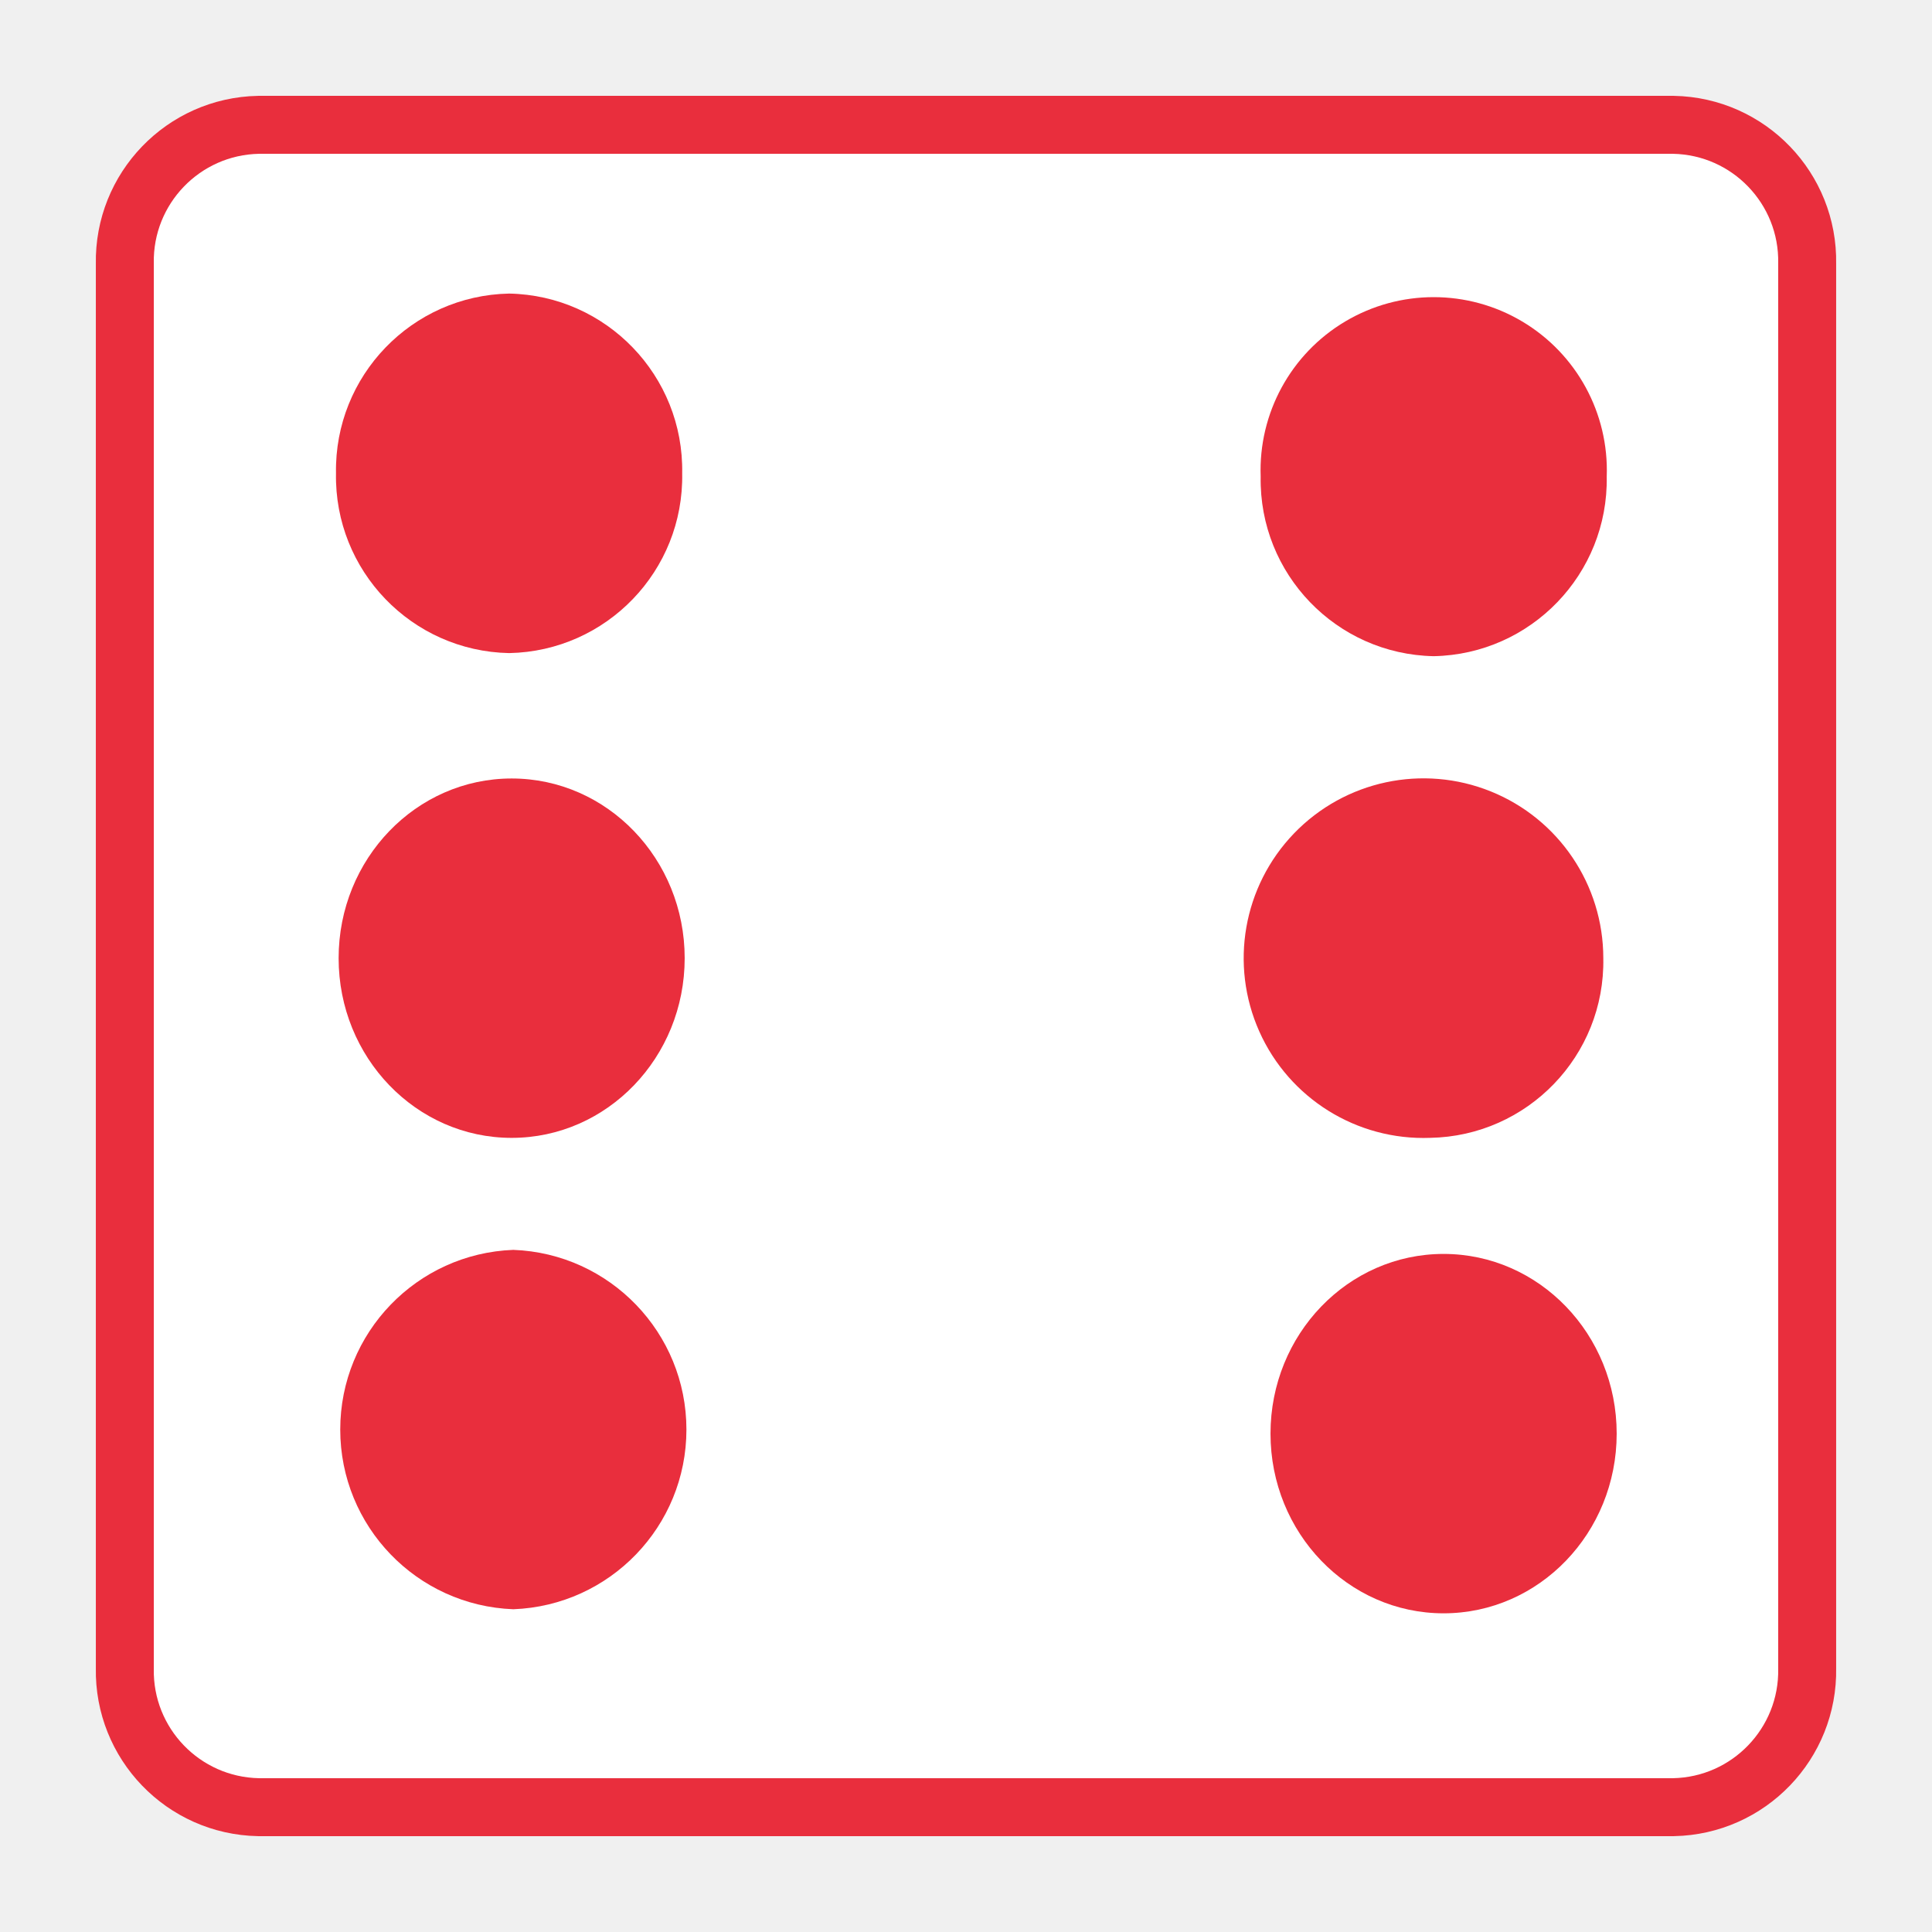
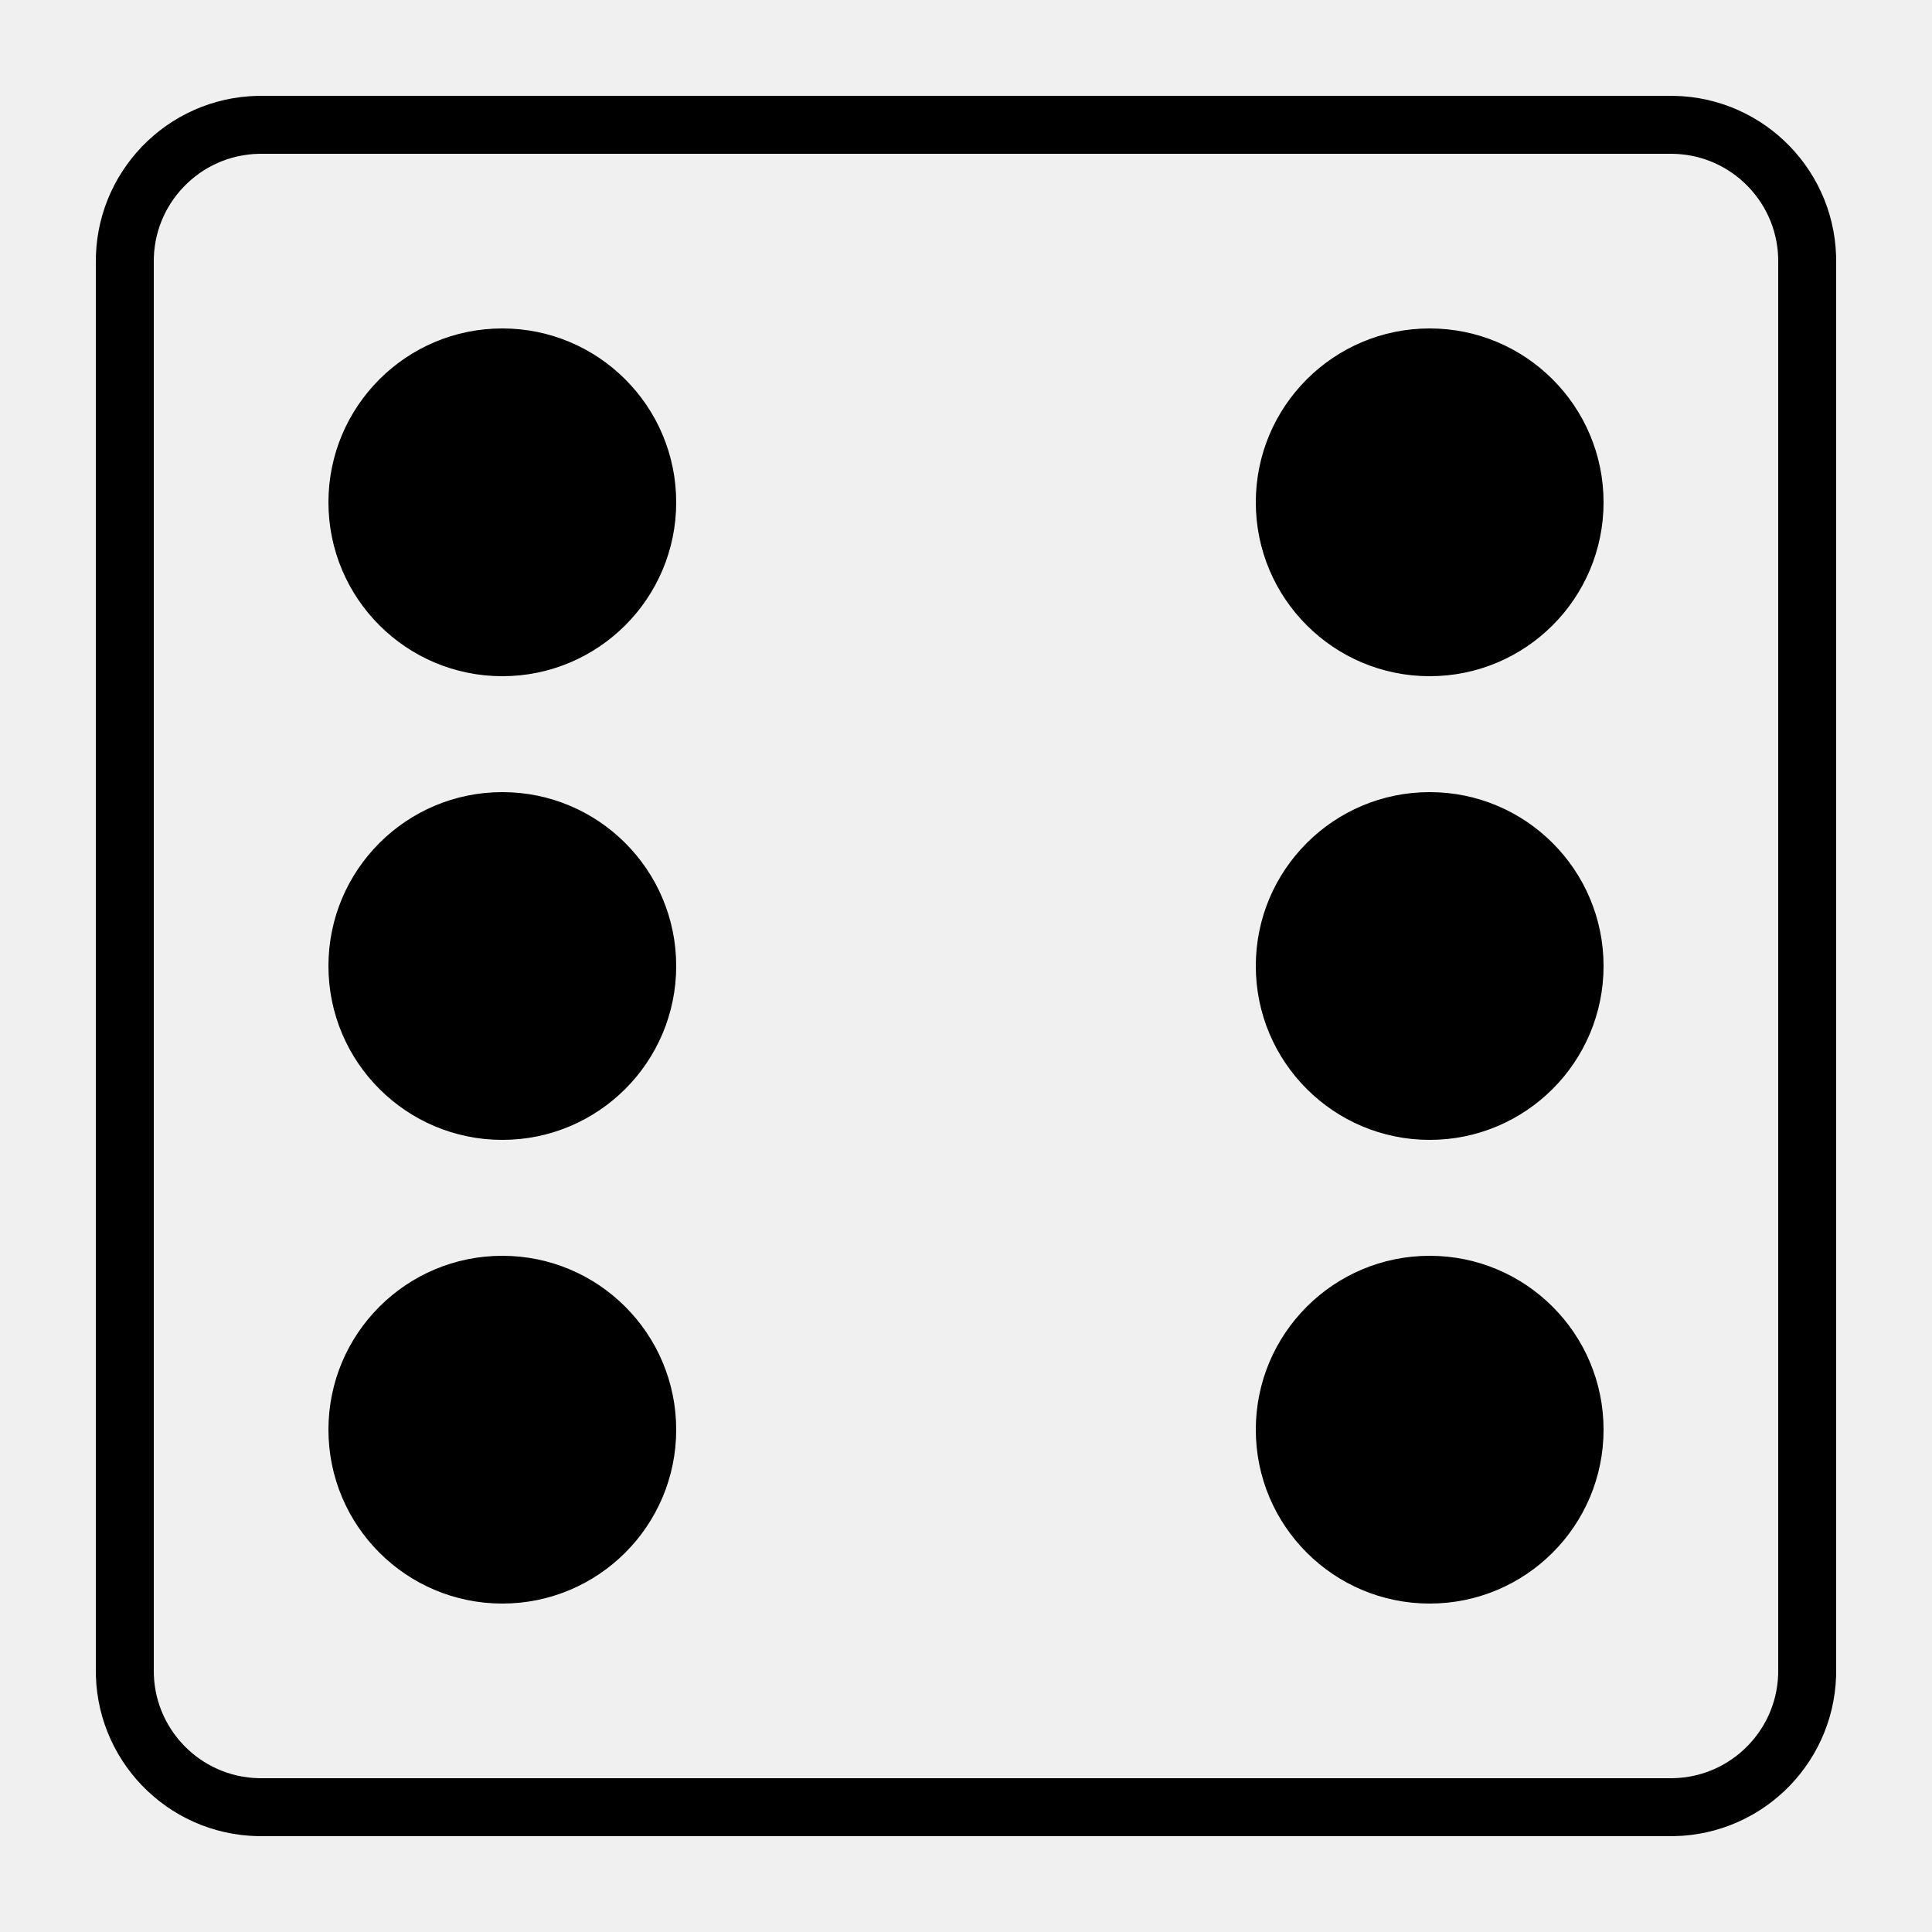
- <svg xmlns="http://www.w3.org/2000/svg" id="Layer_1" data-name="Layer 1" width="100" height="100" viewBox="0 0 100 100">
+ <svg xmlns="http://www.w3.org/2000/svg" class="die" width="100" height="100" viewBox="0 0 100 100">
  <g>
-     <path d="M86.621,6.461H13.382a7.058,7.058,0,0,0-6.921,7.187V86.355A7.055,7.055,0,0,0,13.379,93.539h73.239a7.058,7.058,0,0,0,6.921-7.187V13.645A7.055,7.055,0,0,0,86.621,6.461Z" style="fill: #fff;stroke: #e92e3d;stroke-miterlimit: 10;stroke-width: 3px" />
-     <path d="M26.354,33.804A9.143,9.143,0,0,1,17.391,24.496a9.146,9.146,0,0,1,8.963-9.301,9.138,9.138,0,0,1,8.956,9.301A9.136,9.136,0,0,1,26.354,33.804Z" style="fill: #e92e3d" />
-     <path d="M74.024,58.895a9.307,9.307,0,1,1,8.963-9.301A9.13,9.13,0,0,1,74.024,58.895Z" style="fill: #e92e3d" />
-     <ellipse cx="26.483" cy="49.595" rx="8.956" ry="9.301" style="fill: #e92e3d" />
-     <ellipse cx="74.72" cy="74.204" rx="8.959" ry="9.301" style="fill: #e92e3d" />
-     <path d="M74.208,33.964a9.135,9.135,0,0,1-8.956-9.294,8.962,8.962,0,1,1,17.912,0A9.137,9.137,0,0,1,74.208,33.964Z" style="fill: #e92e3d" />
-     <path d="M26.57,83.294a9.307,9.307,0,0,1,0-18.601,9.307,9.307,0,0,1,0,18.601Z" style="fill: #e92e3d" />
+     <path d="M86.621,6.461H13.382a7.058,7.058,0,0,0-6.921,7.187V86.355A7.055,7.055,0,0,0,13.379,93.539h73.239a7.058,7.058,0,0,0,6.921-7.187V13.645A7.055,7.055,0,0,0,86.621,6.461Z" style="fill:none; stroke:currentColor!important; stroke-miterlimit: 10;stroke-width: 3px" />
+     <ellipse cx="26" cy="26" rx="9" ry="9" style="fill: currentColor;" />
+     <ellipse cx="74" cy="26" rx="9" ry="9" style="fill: currentColor;" />
+     <ellipse cx="26" cy="50" rx="9" ry="9" style="fill: currentColor;" />
+     <ellipse cx="74" cy="50" rx="9" ry="9" style="fill: currentColor;" />
+     <ellipse cx="26" cy="74" rx="9" ry="9" style="fill: currentColor;" />
+     <ellipse cx="74" cy="74" rx="9" ry="9" style="fill: currentColor;" />
  </g>
</svg>
